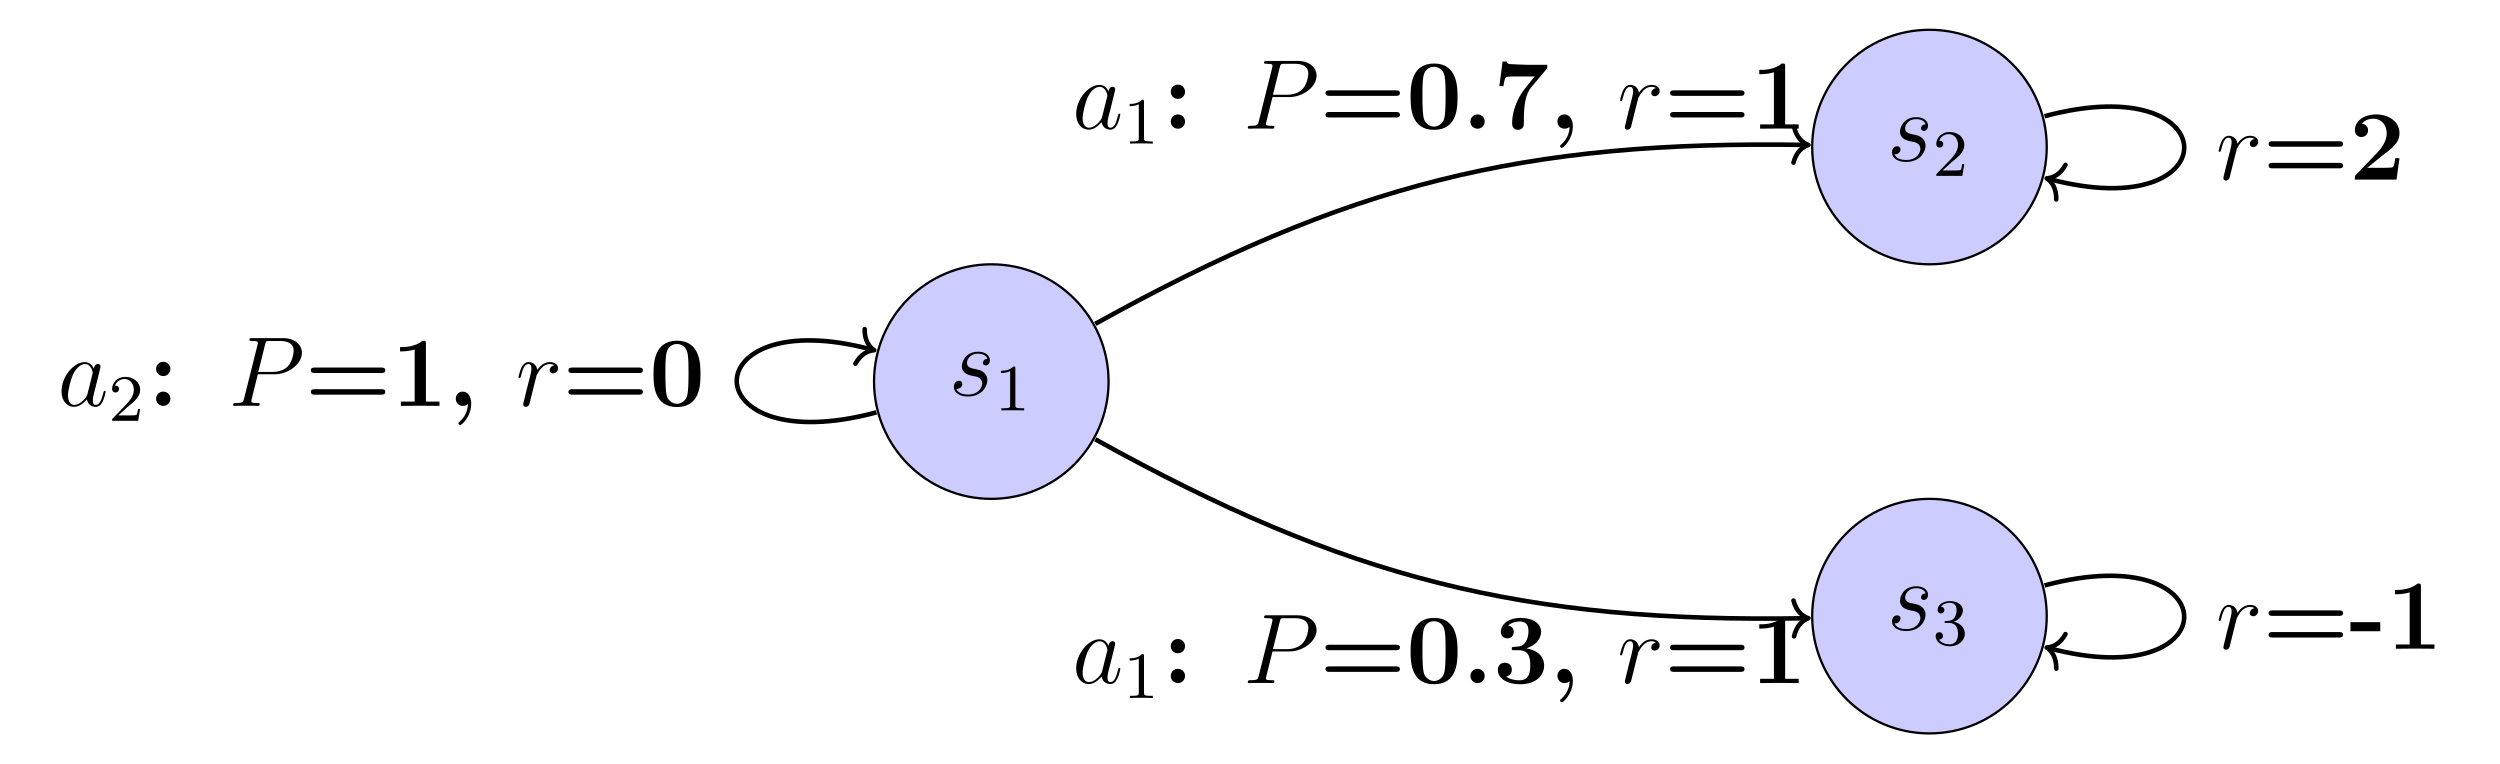
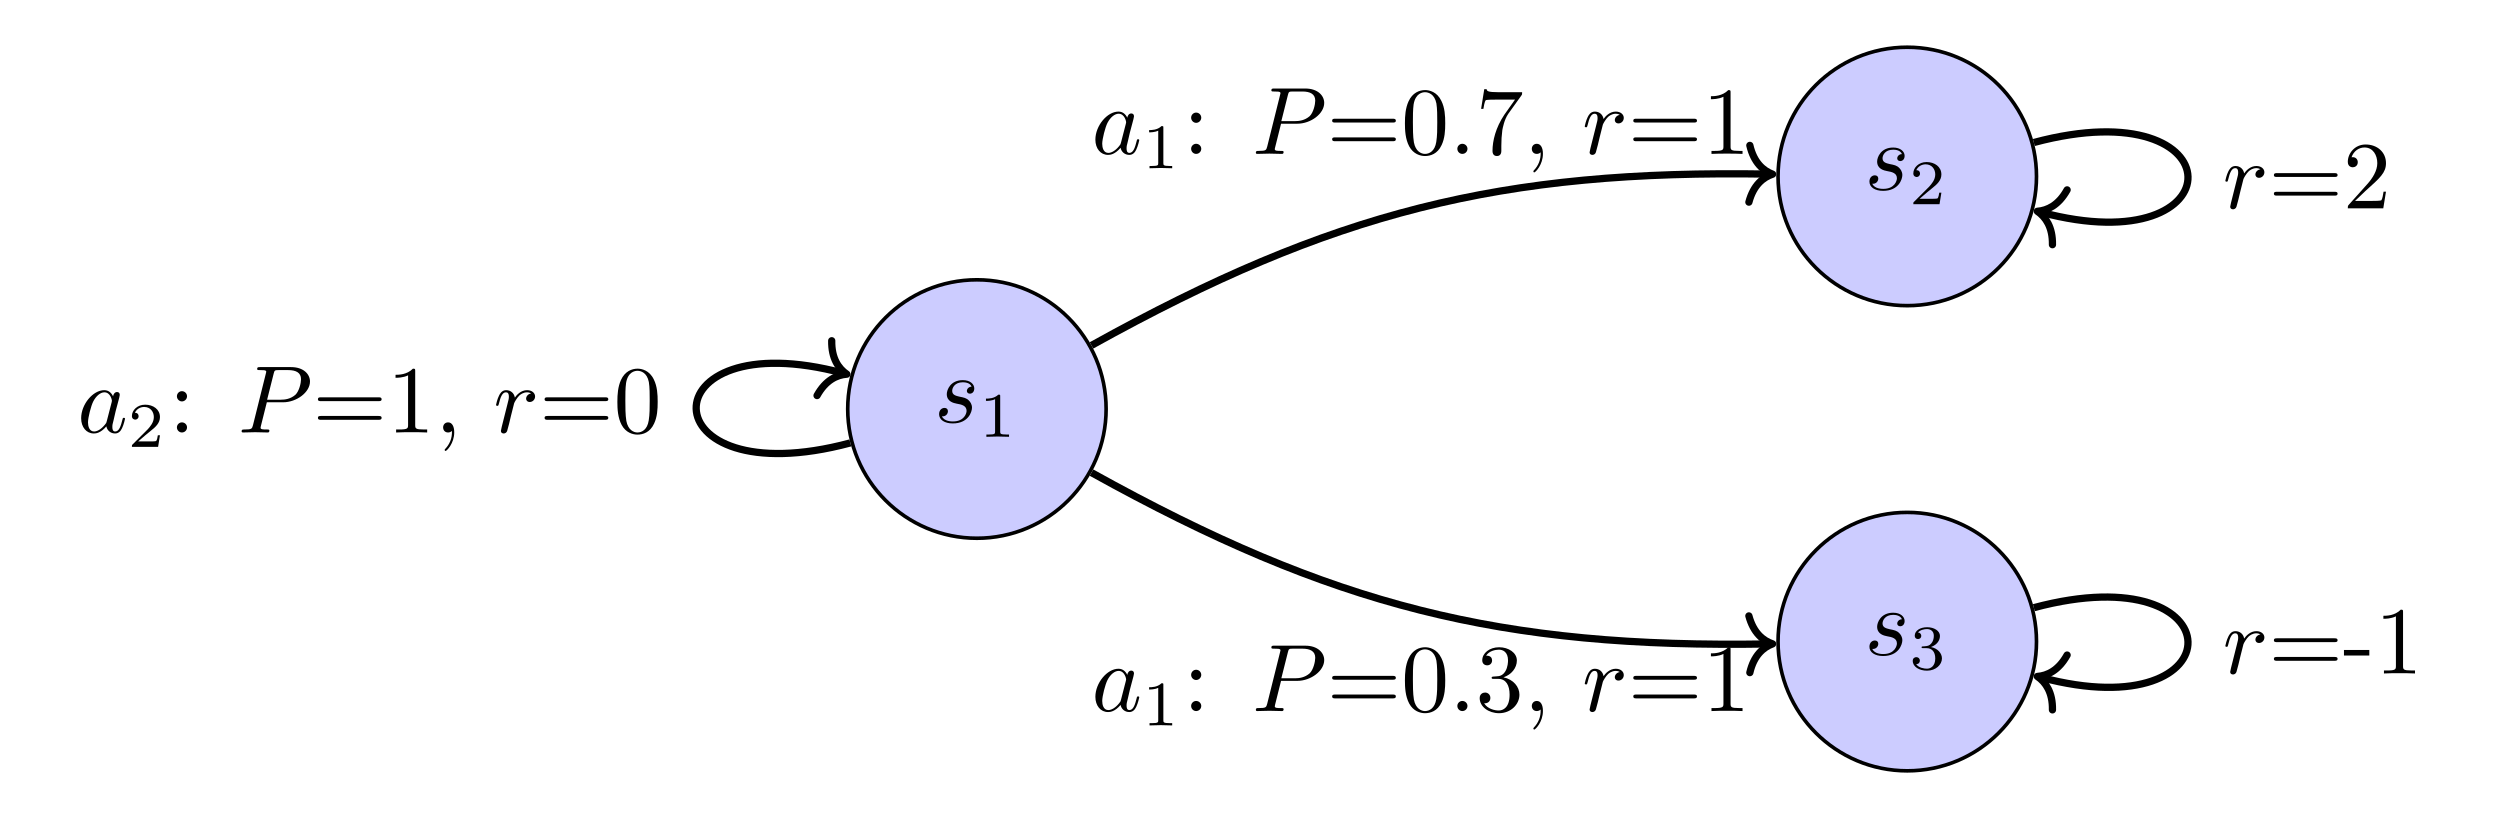
- <svg xmlns="http://www.w3.org/2000/svg" xmlns:xlink="http://www.w3.org/1999/xlink" width="435.09pt" height="132.82pt" viewBox="0 0 435.09 132.82" version="1.1" id="svg66">
+ <svg xmlns="http://www.w3.org/2000/svg" xmlns:xlink="http://www.w3.org/1999/xlink" width="274.22pt" height="89.73pt" viewBox="0 0 274.22 89.73" version="1.1" id="svg66">
  <defs id="defs18">
    <g id="g17">
      <g id="glyph-0-0">
-         <path d="M 3.938 -3.453 C 4.234 -3.406 4.703 -3.297 4.797 -3.281 C 5.031 -3.219 5.812 -2.938 5.812 -2.109 C 5.812 -1.578 5.328 -0.172 3.312 -0.172 C 2.953 -0.172 1.656 -0.219 1.312 -1.172 C 2 -1.094 2.344 -1.625 2.344 -2 C 2.344 -2.375 2.109 -2.562 1.766 -2.562 C 1.375 -2.562 0.875 -2.266 0.875 -1.484 C 0.875 -0.469 1.922 0.172 3.297 0.172 C 5.922 0.172 6.703 -1.766 6.703 -2.656 C 6.703 -2.922 6.703 -3.406 6.156 -3.953 C 5.719 -4.375 5.312 -4.453 4.375 -4.656 C 3.906 -4.75 3.156 -4.906 3.156 -5.688 C 3.156 -6.031 3.469 -7.281 5.109 -7.281 C 5.844 -7.281 6.547 -7 6.719 -6.375 C 5.969 -6.375 5.922 -5.719 5.922 -5.703 C 5.922 -5.344 6.25 -5.234 6.406 -5.234 C 6.656 -5.234 7.141 -5.422 7.141 -6.156 C 7.141 -6.875 6.484 -7.625 5.125 -7.625 C 2.875 -7.625 2.266 -5.844 2.266 -5.125 C 2.266 -3.812 3.547 -3.547 3.938 -3.453 Z M 3.938 -3.453 " id="path1" />
+         <path d="M 4.109 -3.922 C 3.812 -3.922 3.594 -3.688 3.594 -3.453 C 3.594 -3.312 3.703 -3.156 3.922 -3.156 C 4.156 -3.156 4.406 -3.328 4.406 -3.734 C 4.406 -4.203 3.953 -4.641 3.156 -4.641 C 1.781 -4.641 1.391 -3.562 1.391 -3.109 C 1.391 -2.281 2.156 -2.125 2.469 -2.062 C 3.016 -1.969 3.562 -1.844 3.562 -1.266 C 3.562 -1 3.312 -0.109 2.062 -0.109 C 1.906 -0.109 1.109 -0.109 0.859 -0.672 C 1.266 -0.625 1.516 -0.938 1.516 -1.234 C 1.516 -1.469 1.359 -1.594 1.141 -1.594 C 0.859 -1.594 0.547 -1.375 0.547 -0.906 C 0.547 -0.297 1.141 0.109 2.047 0.109 C 3.75 0.109 4.156 -1.156 4.156 -1.625 C 4.156 -2 3.953 -2.266 3.828 -2.391 C 3.547 -2.688 3.25 -2.734 2.781 -2.828 C 2.406 -2.922 1.984 -3 1.984 -3.469 C 1.984 -3.766 2.234 -4.406 3.156 -4.406 C 3.422 -4.406 3.953 -4.344 4.109 -3.922 Z M 4.109 -3.922 " id="path1" />
      </g>
      <g id="glyph-0-1">
-         <path d="M 5.203 -2.062 C 5.109 -1.766 5.109 -1.734 4.875 -1.406 C 4.5 -0.922 3.734 -0.172 2.922 -0.172 C 2.219 -0.172 1.812 -0.812 1.812 -1.828 C 1.812 -2.781 2.344 -4.719 2.672 -5.438 C 3.266 -6.656 4.078 -7.281 4.75 -7.281 C 5.891 -7.281 6.125 -5.859 6.125 -5.719 C 6.125 -5.703 6.062 -5.484 6.047 -5.438 Z M 6.312 -6.484 C 6.125 -6.938 5.656 -7.625 4.75 -7.625 C 2.797 -7.625 0.688 -5.094 0.688 -2.547 C 0.688 -0.828 1.688 0.172 2.875 0.172 C 3.812 0.172 4.625 -0.562 5.109 -1.141 C 5.281 -0.125 6.094 0.172 6.625 0.172 C 7.141 0.172 7.547 -0.141 7.859 -0.766 C 8.141 -1.344 8.375 -2.406 8.375 -2.469 C 8.375 -2.562 8.312 -2.625 8.203 -2.625 C 8.047 -2.625 8.031 -2.547 7.969 -2.281 C 7.703 -1.266 7.375 -0.172 6.672 -0.172 C 6.172 -0.172 6.141 -0.625 6.141 -0.969 C 6.141 -1.359 6.188 -1.562 6.344 -2.234 C 6.469 -2.656 6.547 -3.047 6.688 -3.547 C 7.328 -6.141 7.484 -6.75 7.484 -6.859 C 7.484 -7.109 7.297 -7.297 7.031 -7.297 C 6.484 -7.297 6.344 -6.688 6.312 -6.484 Z M 6.312 -6.484 " id="path2" />
+         <path d="M 3.922 -3.969 C 3.734 -4.359 3.422 -4.641 2.953 -4.641 C 1.719 -4.641 0.422 -3.094 0.422 -1.562 C 0.422 -0.578 1 0.109 1.812 0.109 C 2.031 0.109 2.547 0.078 3.188 -0.672 C 3.266 -0.234 3.641 0.109 4.141 0.109 C 4.5 0.109 4.75 -0.125 4.906 -0.469 C 5.094 -0.844 5.234 -1.484 5.234 -1.5 C 5.234 -1.609 5.141 -1.609 5.109 -1.609 C 5 -1.609 4.984 -1.562 4.953 -1.422 C 4.781 -0.734 4.594 -0.109 4.156 -0.109 C 3.875 -0.109 3.844 -0.391 3.844 -0.594 C 3.844 -0.828 3.859 -0.906 3.984 -1.375 C 4.094 -1.812 4.109 -1.922 4.203 -2.328 L 4.594 -3.797 C 4.656 -4.078 4.656 -4.109 4.656 -4.141 C 4.656 -4.328 4.531 -4.438 4.359 -4.438 C 4.109 -4.438 3.953 -4.203 3.922 -3.969 Z M 3.234 -1.25 C 3.188 -1.062 3.188 -1.047 3.031 -0.859 C 2.562 -0.281 2.125 -0.109 1.844 -0.109 C 1.312 -0.109 1.172 -0.688 1.172 -1.109 C 1.172 -1.625 1.5 -2.922 1.75 -3.406 C 2.062 -4.016 2.547 -4.406 2.969 -4.406 C 3.641 -4.406 3.797 -3.547 3.797 -3.484 C 3.797 -3.422 3.766 -3.359 3.766 -3.312 Z M 3.234 -1.25 " id="path2" />
      </g>
      <g id="glyph-0-2">
-         <path d="M 5.109 -5.5 L 8.016 -5.5 C 10.406 -5.5 12.781 -7.266 12.781 -9.234 C 12.781 -10.578 11.641 -11.797 9.469 -11.797 L 4.125 -11.797 C 3.797 -11.797 3.641 -11.797 3.641 -11.469 C 3.641 -11.297 3.797 -11.297 4.062 -11.297 C 5.109 -11.297 5.109 -11.156 5.109 -10.969 C 5.109 -10.938 5.109 -10.828 5.047 -10.578 L 2.719 -1.281 C 2.562 -0.672 2.516 -0.5 1.312 -0.5 C 0.984 -0.5 0.812 -0.5 0.812 -0.188 C 0.812 0 0.969 0 1.078 0 C 1.406 0 1.75 -0.031 2.078 -0.031 L 4.094 -0.031 C 4.422 -0.031 4.781 0 5.109 0 C 5.25 0 5.438 0 5.438 -0.328 C 5.438 -0.5 5.281 -0.5 5.031 -0.5 C 3.984 -0.5 3.969 -0.625 3.969 -0.797 C 3.969 -0.875 3.984 -1 4.016 -1.094 Z M 6.359 -10.625 C 6.516 -11.266 6.578 -11.297 7.266 -11.297 L 8.969 -11.297 C 10.266 -11.297 11.344 -10.891 11.344 -9.594 C 11.344 -9.141 11.109 -7.672 10.312 -6.875 C 10.016 -6.562 9.188 -5.906 7.625 -5.906 L 5.188 -5.906 Z M 6.359 -10.625 " id="path3" />
+         <path d="M 3.188 -3.312 L 4.969 -3.312 C 6.453 -3.312 7.922 -4.406 7.922 -5.594 C 7.922 -6.391 7.219 -7.172 5.844 -7.172 L 2.453 -7.172 C 2.25 -7.172 2.125 -7.172 2.125 -6.969 C 2.125 -6.844 2.219 -6.844 2.438 -6.844 C 2.578 -6.844 2.766 -6.828 2.891 -6.828 C 3.062 -6.797 3.125 -6.766 3.125 -6.656 C 3.125 -6.609 3.109 -6.578 3.078 -6.453 L 1.672 -0.812 C 1.562 -0.406 1.547 -0.328 0.719 -0.328 C 0.531 -0.328 0.422 -0.328 0.422 -0.125 C 0.422 0 0.547 0 0.578 0 C 0.875 0 1.609 -0.031 1.906 -0.031 C 2.125 -0.031 2.359 -0.016 2.578 -0.016 C 2.812 -0.016 3.047 0 3.266 0 C 3.344 0 3.469 0 3.469 -0.203 C 3.469 -0.328 3.375 -0.328 3.188 -0.328 C 2.797 -0.328 2.5 -0.328 2.5 -0.516 C 2.5 -0.578 2.516 -0.625 2.531 -0.688 Z M 3.938 -6.453 C 4.031 -6.812 4.047 -6.844 4.5 -6.844 L 5.516 -6.844 C 6.391 -6.844 6.938 -6.562 6.938 -5.844 C 6.938 -5.422 6.734 -4.531 6.328 -4.141 C 5.797 -3.672 5.172 -3.594 4.703 -3.594 L 3.219 -3.594 Z M 3.938 -6.453 " id="path3" />
      </g>
      <g id="glyph-0-3">
-         <path d="M 6.719 -7.062 C 6.188 -6.969 5.906 -6.578 5.906 -6.203 C 5.906 -5.797 6.234 -5.656 6.484 -5.656 C 6.969 -5.656 7.359 -6.062 7.359 -6.578 C 7.359 -7.141 6.828 -7.625 5.969 -7.625 C 5.266 -7.625 4.469 -7.312 3.75 -6.25 C 3.625 -7.172 2.938 -7.625 2.25 -7.625 C 1.578 -7.625 1.234 -7.109 1.016 -6.719 C 0.719 -6.094 0.469 -5.062 0.469 -4.984 C 0.469 -4.906 0.531 -4.828 0.656 -4.828 C 0.797 -4.828 0.812 -4.844 0.922 -5.234 C 1.172 -6.266 1.5 -7.281 2.188 -7.281 C 2.609 -7.281 2.734 -6.984 2.734 -6.484 C 2.734 -6.094 2.562 -5.422 2.438 -4.891 L 1.953 -3.031 C 1.891 -2.703 1.688 -1.922 1.609 -1.609 C 1.484 -1.156 1.297 -0.344 1.297 -0.266 C 1.297 -0.016 1.484 0.172 1.75 0.172 C 1.938 0.172 2.266 0.047 2.375 -0.297 C 2.422 -0.438 3.062 -3.047 3.156 -3.438 C 3.25 -3.812 3.359 -4.188 3.438 -4.562 C 3.516 -4.797 3.578 -5.078 3.625 -5.312 C 3.688 -5.453 4.141 -6.312 4.578 -6.688 C 4.781 -6.875 5.234 -7.281 5.938 -7.281 C 6.219 -7.281 6.5 -7.219 6.719 -7.062 Z M 6.719 -7.062 " id="path4" />
+         <path d="M 0.922 -0.625 C 0.891 -0.469 0.828 -0.219 0.828 -0.172 C 0.828 0.016 0.969 0.109 1.141 0.109 C 1.266 0.109 1.453 0.031 1.516 -0.172 C 1.547 -0.219 1.906 -1.656 1.938 -1.844 C 2.031 -2.188 2.219 -2.922 2.281 -3.203 C 2.328 -3.344 2.609 -3.828 2.859 -4.062 C 2.953 -4.141 3.25 -4.406 3.703 -4.406 C 3.984 -4.406 4.141 -4.281 4.141 -4.281 C 3.828 -4.234 3.594 -3.984 3.594 -3.703 C 3.594 -3.531 3.719 -3.344 4 -3.344 C 4.281 -3.344 4.578 -3.578 4.578 -3.953 C 4.578 -4.328 4.234 -4.641 3.703 -4.641 C 3.031 -4.641 2.562 -4.125 2.359 -3.828 C 2.281 -4.312 1.906 -4.641 1.406 -4.641 C 0.922 -4.641 0.719 -4.234 0.625 -4.047 C 0.438 -3.688 0.297 -3.062 0.297 -3.031 C 0.297 -2.922 0.406 -2.922 0.438 -2.922 C 0.531 -2.922 0.547 -2.922 0.609 -3.156 C 0.781 -3.906 1 -4.406 1.375 -4.406 C 1.547 -4.406 1.703 -4.328 1.703 -3.922 C 1.703 -3.703 1.672 -3.594 1.531 -3.047 Z M 0.922 -0.625 " id="path4" />
      </g>
      <g id="glyph-1-0">
-         <path d="M 3.609 -7.312 C 3.609 -7.625 3.578 -7.641 3.266 -7.641 C 2.797 -7.172 2.188 -6.906 1.109 -6.906 L 1.109 -6.516 C 1.406 -6.516 2.031 -6.516 2.703 -6.828 L 2.703 -0.938 C 2.703 -0.516 2.672 -0.375 1.578 -0.375 L 1.172 -0.375 L 1.172 0 C 1.641 -0.031 2.625 -0.031 3.141 -0.031 C 3.656 -0.031 4.656 -0.031 5.141 0 L 5.141 -0.375 L 4.734 -0.375 C 3.641 -0.375 3.609 -0.516 3.609 -0.938 Z M 3.609 -7.312 " id="path5" />
+         <path d="M 2.328 -4.438 C 2.328 -4.625 2.328 -4.625 2.125 -4.625 C 1.672 -4.188 1.047 -4.188 0.766 -4.188 L 0.766 -3.938 C 0.922 -3.938 1.391 -3.938 1.766 -4.125 L 1.766 -0.578 C 1.766 -0.344 1.766 -0.25 1.078 -0.25 L 0.812 -0.25 L 0.812 0 C 0.938 0 1.797 -0.031 2.047 -0.031 C 2.266 -0.031 3.141 0 3.297 0 L 3.297 -0.25 L 3.031 -0.25 C 2.328 -0.25 2.328 -0.344 2.328 -0.578 Z M 2.328 -4.438 " id="path5" />
      </g>
      <g id="glyph-1-1">
-         <path d="M 3.234 -2.344 C 3.422 -2.516 3.906 -2.891 4.094 -3.062 C 4.797 -3.703 5.484 -4.344 5.484 -5.391 C 5.484 -6.75 4.328 -7.641 2.891 -7.641 C 1.516 -7.641 0.609 -6.594 0.609 -5.562 C 0.609 -5 1.062 -4.922 1.219 -4.922 C 1.453 -4.922 1.812 -5.094 1.812 -5.531 C 1.812 -6.125 1.234 -6.125 1.109 -6.125 C 1.438 -6.969 2.203 -7.266 2.766 -7.266 C 3.828 -7.266 4.391 -6.344 4.391 -5.391 C 4.391 -4.188 3.547 -3.312 2.188 -1.922 L 0.75 -0.438 C 0.609 -0.312 0.609 -0.281 0.609 0 L 5.141 0 L 5.484 -2.062 L 5.125 -2.062 C 5.094 -1.828 5 -1.25 4.859 -1.031 C 4.781 -0.938 3.922 -0.938 3.734 -0.938 L 1.688 -0.938 Z M 3.234 -2.344 " id="path6" />
+         <path d="M 3.516 -1.266 L 3.281 -1.266 C 3.266 -1.109 3.188 -0.703 3.094 -0.641 C 3.047 -0.594 2.516 -0.594 2.406 -0.594 L 1.125 -0.594 C 1.859 -1.234 2.109 -1.438 2.516 -1.766 C 3.031 -2.172 3.516 -2.609 3.516 -3.266 C 3.516 -4.109 2.781 -4.625 1.891 -4.625 C 1.031 -4.625 0.438 -4.016 0.438 -3.375 C 0.438 -3.031 0.734 -2.984 0.812 -2.984 C 0.969 -2.984 1.172 -3.109 1.172 -3.359 C 1.172 -3.484 1.125 -3.734 0.766 -3.734 C 0.984 -4.219 1.453 -4.375 1.781 -4.375 C 2.484 -4.375 2.844 -3.828 2.844 -3.266 C 2.844 -2.656 2.406 -2.188 2.188 -1.938 L 0.516 -0.266 C 0.438 -0.203 0.438 -0.188 0.438 0 L 3.312 0 Z M 3.516 -1.266 " id="path6" />
      </g>
      <g id="glyph-1-2">
-         <path d="M 2.906 -3.828 C 3.812 -3.828 4.391 -3.172 4.391 -1.969 C 4.391 -0.531 3.578 -0.109 2.969 -0.109 C 2.328 -0.109 1.469 -0.328 1.062 -0.938 C 1.484 -0.938 1.766 -1.203 1.766 -1.578 C 1.766 -1.953 1.5 -2.219 1.141 -2.219 C 0.828 -2.219 0.5 -2.016 0.5 -1.562 C 0.5 -0.469 1.672 0.234 2.984 0.234 C 4.516 0.234 5.578 -0.812 5.578 -1.969 C 5.578 -2.922 4.828 -3.797 3.656 -4.047 C 4.562 -4.359 5.234 -5.141 5.234 -6.062 C 5.234 -6.984 4.203 -7.641 3.016 -7.641 C 1.781 -7.641 0.844 -6.969 0.844 -6.094 C 0.844 -5.672 1.141 -5.484 1.438 -5.484 C 1.797 -5.484 2.016 -5.75 2.016 -6.078 C 2.016 -6.5 1.656 -6.656 1.406 -6.672 C 1.891 -7.297 2.766 -7.344 2.969 -7.344 C 3.266 -7.344 4.141 -7.25 4.141 -6.062 C 4.141 -5.266 3.812 -4.781 3.656 -4.594 C 3.312 -4.234 3.047 -4.219 2.344 -4.172 C 2.125 -4.156 2.031 -4.141 2.031 -4 C 2.031 -3.828 2.141 -3.828 2.328 -3.828 Z M 2.906 -3.828 " id="path7" />
+         <path d="M 1.906 -2.328 C 2.453 -2.328 2.844 -1.953 2.844 -1.203 C 2.844 -0.344 2.328 -0.078 1.938 -0.078 C 1.656 -0.078 1.031 -0.156 0.75 -0.578 C 1.078 -0.578 1.156 -0.812 1.156 -0.969 C 1.156 -1.188 0.984 -1.344 0.766 -1.344 C 0.578 -1.344 0.375 -1.219 0.375 -0.938 C 0.375 -0.281 1.094 0.141 1.938 0.141 C 2.906 0.141 3.578 -0.516 3.578 -1.203 C 3.578 -1.75 3.141 -2.297 2.375 -2.453 C 3.094 -2.719 3.359 -3.234 3.359 -3.672 C 3.359 -4.219 2.734 -4.625 1.953 -4.625 C 1.188 -4.625 0.594 -4.25 0.594 -3.688 C 0.594 -3.453 0.75 -3.328 0.953 -3.328 C 1.172 -3.328 1.312 -3.484 1.312 -3.672 C 1.312 -3.875 1.172 -4.031 0.953 -4.047 C 1.203 -4.344 1.672 -4.422 1.938 -4.422 C 2.25 -4.422 2.688 -4.266 2.688 -3.672 C 2.688 -3.375 2.594 -3.047 2.406 -2.844 C 2.188 -2.578 1.984 -2.562 1.641 -2.531 C 1.469 -2.516 1.453 -2.516 1.422 -2.516 C 1.406 -2.516 1.344 -2.5 1.344 -2.422 C 1.344 -2.328 1.406 -2.328 1.531 -2.328 Z M 1.906 -2.328 " id="path7" />
      </g>
      <g id="glyph-2-0">
-         <path d="M 3.938 -6.422 C 3.938 -7.141 3.375 -7.672 2.703 -7.672 C 2.016 -7.672 1.453 -7.141 1.453 -6.422 C 1.453 -5.719 2.016 -5.188 2.703 -5.188 C 3.375 -5.188 3.938 -5.719 3.938 -6.422 Z M 3.938 -1.25 C 3.938 -1.953 3.375 -2.484 2.703 -2.484 C 2.016 -2.484 1.453 -1.953 1.453 -1.25 C 1.453 -0.531 2.016 0 2.703 0 C 3.375 0 3.938 -0.531 3.938 -1.25 Z M 3.938 -1.25 " id="path8" />
+         <path d="M 2.016 -3.969 C 2.016 -4.281 1.766 -4.531 1.453 -4.531 C 1.156 -4.531 0.906 -4.281 0.906 -3.969 C 0.906 -3.672 1.156 -3.406 1.453 -3.406 C 1.766 -3.406 2.016 -3.672 2.016 -3.969 Z M 2.016 -0.562 C 2.016 -0.859 1.766 -1.109 1.453 -1.109 C 1.156 -1.109 0.906 -0.859 0.906 -0.562 C 0.906 -0.25 1.156 0 1.453 0 C 1.766 0 2.016 -0.25 2.016 -0.562 Z M 2.016 -0.562 " id="path8" />
      </g>
      <g id="glyph-2-1">
-         <path d="M 14.031 -6.203 C 14.031 -6.672 13.562 -6.672 13.344 -6.672 L 1.766 -6.672 C 1.531 -6.672 1.078 -6.672 1.078 -6.203 C 1.078 -5.719 1.516 -5.719 1.781 -5.719 L 13.328 -5.719 C 13.578 -5.719 14.031 -5.719 14.031 -6.203 Z M 14.031 -2.422 C 14.031 -2.906 13.578 -2.906 13.328 -2.906 L 1.781 -2.906 C 1.516 -2.906 1.078 -2.906 1.078 -2.422 C 1.078 -1.953 1.531 -1.953 1.766 -1.953 L 13.344 -1.953 C 13.562 -1.953 14.031 -1.953 14.031 -2.422 Z M 14.031 -2.422 " id="path9" />
+         <path d="M 7.578 -3.641 C 7.578 -3.859 7.375 -3.859 7.219 -3.859 L 0.938 -3.859 C 0.781 -3.859 0.594 -3.859 0.594 -3.641 C 0.594 -3.438 0.781 -3.438 0.938 -3.438 L 7.219 -3.438 C 7.375 -3.438 7.578 -3.438 7.578 -3.641 Z M 7.578 -1.609 C 7.578 -1.812 7.375 -1.812 7.219 -1.812 L 0.938 -1.812 C 0.781 -1.812 0.594 -1.812 0.594 -1.609 C 0.594 -1.391 0.781 -1.391 0.938 -1.391 L 7.219 -1.391 C 7.375 -1.391 7.578 -1.391 7.578 -1.609 Z M 7.578 -1.609 " id="path9" />
      </g>
      <g id="glyph-2-2">
-         <path d="M 8.938 -5.516 C 8.938 -7.172 8.938 -11.344 4.859 -11.344 C 0.766 -11.344 0.766 -7.188 0.766 -5.516 C 0.766 -3.859 0.766 0.203 4.844 0.203 C 8.922 0.203 8.938 -3.797 8.938 -5.516 Z M 6.859 -5.719 C 6.859 -1.641 6.594 -1.406 6.078 -0.875 C 5.734 -0.531 5.266 -0.359 4.859 -0.359 C 4.297 -0.359 3.891 -0.594 3.547 -0.953 C 3.109 -1.375 2.828 -1.656 2.828 -5.719 C 2.828 -6.938 2.828 -8.031 2.969 -8.938 C 3.219 -10.641 4.453 -10.766 4.844 -10.766 C 5.391 -10.766 6.469 -10.5 6.703 -9.062 C 6.859 -8.172 6.859 -6.781 6.859 -5.719 Z M 6.859 -5.719 " id="path10" />
+         <path d="M 4.828 -3.359 C 4.828 -4.203 4.781 -5.047 4.406 -5.812 C 3.922 -6.828 3.062 -7 2.625 -7 C 2 -7 1.234 -6.719 0.797 -5.75 C 0.469 -5.016 0.406 -4.203 0.406 -3.359 C 0.406 -2.578 0.453 -1.625 0.875 -0.828 C 1.328 0.016 2.094 0.234 2.609 0.234 C 3.188 0.234 3.984 0.016 4.438 -0.984 C 4.781 -1.719 4.828 -2.531 4.828 -3.359 Z M 3.953 -3.484 C 3.953 -2.703 3.953 -1.984 3.844 -1.312 C 3.688 -0.312 3.094 0 2.609 0 C 2.203 0 1.578 -0.266 1.391 -1.266 C 1.281 -1.906 1.281 -2.859 1.281 -3.484 C 1.281 -4.156 1.281 -4.844 1.359 -5.422 C 1.562 -6.672 2.359 -6.766 2.609 -6.766 C 2.969 -6.766 3.656 -6.578 3.859 -5.531 C 3.953 -4.953 3.953 -4.141 3.953 -3.484 Z M 3.953 -3.484 " id="path10" />
      </g>
      <g id="glyph-2-3">
-         <path d="M 3.938 -1.25 C 3.938 -1.953 3.375 -2.484 2.703 -2.484 C 2.016 -2.484 1.453 -1.953 1.453 -1.25 C 1.453 -0.531 2.016 0 2.703 0 C 3.375 0 3.938 -0.531 3.938 -1.25 Z M 3.938 -1.25 " id="path11" />
+         <path d="M 2.016 -0.562 C 2.016 -0.859 1.766 -1.109 1.453 -1.109 C 1.156 -1.109 0.906 -0.859 0.906 -0.562 C 0.906 -0.25 1.156 0 1.453 0 C 1.766 0 2.016 -0.25 2.016 -0.562 Z M 2.016 -0.562 " id="path11" />
      </g>
      <g id="glyph-2-4">
-         <path d="M 9.422 -11.125 L 5.766 -11.125 C 5.656 -11.125 3.078 -11.219 2.875 -11.25 C 2.438 -11.312 2.406 -11.516 2.375 -11.688 L 1.641 -11.688 L 1.078 -7.406 L 1.797 -7.406 C 1.812 -7.594 1.953 -8.797 2.25 -8.984 C 2.406 -9.094 3.844 -9.094 4.109 -9.094 L 7.234 -9.094 C 5.234 -6.656 5.016 -6.375 4.469 -5.359 C 3.453 -3.359 3.297 -1.797 3.297 -0.953 C 3.297 0.203 4.188 0.203 4.328 0.203 C 4.75 0.203 5 -0.016 5.109 -0.141 C 5.344 -0.422 5.344 -0.625 5.344 -1.375 C 5.344 -4.031 5.578 -5.969 6.672 -7.266 L 9.266 -10.344 C 9.422 -10.531 9.422 -10.562 9.422 -11.125 Z M 9.422 -11.125 " id="path12" />
+         <path d="M 5.094 -6.766 L 2.547 -6.766 C 1.266 -6.766 1.234 -6.906 1.203 -7.094 L 0.938 -7.094 L 0.594 -4.938 L 0.844 -4.938 C 0.875 -5.109 0.969 -5.766 1.109 -5.891 C 1.188 -5.953 2 -5.953 2.141 -5.953 L 4.312 -5.953 L 3.141 -4.297 C 2.188 -2.875 1.844 -1.422 1.844 -0.344 C 1.844 -0.234 1.844 0.234 2.328 0.234 C 2.812 0.234 2.812 -0.234 2.812 -0.344 L 2.812 -0.875 C 2.812 -1.453 2.844 -2.031 2.922 -2.609 C 2.969 -2.844 3.125 -3.75 3.578 -4.406 L 5 -6.391 C 5.094 -6.516 5.094 -6.547 5.094 -6.766 Z M 5.094 -6.766 " id="path12" />
      </g>
      <g id="glyph-2-5">
-         <path d="M 4.141 -0.422 C 4.141 -1.516 3.625 -2.484 2.672 -2.484 C 1.922 -2.484 1.453 -1.922 1.453 -1.25 C 1.453 -0.625 1.891 0 2.703 0 C 3.203 0 3.516 -0.266 3.578 -0.328 C 3.562 0.156 3.469 1.594 2.062 2.797 C 1.938 2.906 1.906 2.938 1.906 3.031 C 1.906 3.188 2.109 3.359 2.219 3.359 C 2.438 3.359 4.141 1.906 4.141 -0.422 Z M 4.141 -0.422 " id="path13" />
+         <path d="M 2.125 -0.016 C 2.125 -0.688 1.875 -1.109 1.453 -1.109 C 1.094 -1.109 0.906 -0.828 0.906 -0.562 C 0.906 -0.281 1.078 0 1.453 0 C 1.609 0 1.766 -0.062 1.875 -0.172 C 1.906 0.656 1.609 1.297 1.141 1.797 C 1.078 1.859 1.078 1.875 1.078 1.906 C 1.078 1.984 1.125 2.031 1.172 2.031 C 1.297 2.031 2.125 1.203 2.125 -0.016 Z M 2.125 -0.016 " id="path13" />
      </g>
      <g id="glyph-2-6">
-         <path d="M 8.344 0 L 8.344 -0.75 L 5.984 -0.75 L 5.984 -10.828 C 5.984 -11.344 5.938 -11.344 5.391 -11.344 C 4.109 -10.234 2.188 -10.234 1.812 -10.234 L 1.484 -10.234 L 1.484 -9.484 L 1.812 -9.484 C 2.422 -9.484 3.328 -9.594 4.031 -9.812 L 4.031 -0.75 L 1.625 -0.75 L 1.625 0 L 4.984 -0.031 Z M 8.344 0 " id="path14" />
+         <path d="M 4.406 0 L 4.406 -0.328 L 4.062 -0.328 C 3.125 -0.328 3.094 -0.438 3.094 -0.828 L 3.094 -6.719 C 3.094 -6.969 3.094 -7 2.844 -7 C 2.188 -6.328 1.266 -6.328 0.938 -6.328 L 0.938 -6 C 1.141 -6 1.766 -6 2.312 -6.266 L 2.312 -0.828 C 2.312 -0.453 2.281 -0.328 1.328 -0.328 L 1 -0.328 L 1 0 C 1.359 -0.031 2.281 -0.031 2.703 -0.031 C 3.125 -0.031 4.031 -0.031 4.406 0 Z M 4.406 0 " id="path14" />
      </g>
      <g id="glyph-2-7">
-         <path d="M 8.875 -3.094 C 8.875 -3.938 8.453 -5.578 5.766 -6.047 C 7.297 -6.516 8.344 -7.594 8.344 -8.953 C 8.344 -10.25 7.109 -11.344 4.703 -11.344 C 2.766 -11.344 1.344 -10.312 1.344 -8.922 C 1.344 -8.047 2.016 -7.781 2.469 -7.781 C 2.969 -7.781 3.578 -8.109 3.578 -8.906 C 3.578 -9.297 3.406 -9.891 2.594 -10 C 3.312 -10.719 4.5 -10.719 4.594 -10.719 C 6.141 -10.719 6.141 -9.516 6.141 -9 C 6.141 -8.484 6.062 -7.688 5.516 -6.984 C 5.062 -6.391 4.609 -6.359 3.953 -6.328 C 3.75 -6.312 3.406 -6.297 3.328 -6.25 C 3.234 -6.203 3.234 -6.078 3.234 -6.016 C 3.234 -5.719 3.328 -5.719 3.688 -5.719 L 4.516 -5.719 C 6.453 -5.719 6.453 -3.922 6.453 -3.094 C 6.453 -2.312 6.453 -0.484 4.578 -0.484 C 4.219 -0.484 3.078 -0.531 2.25 -1.125 C 2.984 -1.281 3.25 -1.812 3.25 -2.328 C 3.25 -3.047 2.75 -3.547 2.047 -3.547 C 1.312 -3.547 0.812 -3.047 0.812 -2.312 C 0.812 -0.719 2.547 0.203 4.672 0.203 C 7.516 0.203 8.875 -1.359 8.875 -3.094 Z M 8.875 -3.094 " id="path15" />
+         <path d="M 4.797 -1.797 C 4.797 -2.656 4.141 -3.469 3.047 -3.703 C 3.906 -3.984 4.516 -4.719 4.516 -5.547 C 4.516 -6.406 3.594 -7 2.578 -7 C 1.516 -7 0.719 -6.359 0.719 -5.562 C 0.719 -5.219 0.953 -5.016 1.266 -5.016 C 1.578 -5.016 1.797 -5.25 1.797 -5.547 C 1.797 -6.078 1.297 -6.078 1.141 -6.078 C 1.469 -6.594 2.156 -6.734 2.547 -6.734 C 2.969 -6.734 3.547 -6.5 3.547 -5.547 C 3.547 -5.422 3.531 -4.812 3.25 -4.359 C 2.938 -3.859 2.578 -3.828 2.328 -3.812 C 2.234 -3.797 1.984 -3.781 1.906 -3.781 C 1.828 -3.766 1.75 -3.766 1.75 -3.656 C 1.75 -3.531 1.828 -3.531 2 -3.531 L 2.469 -3.531 C 3.328 -3.531 3.719 -2.828 3.719 -1.797 C 3.719 -0.375 3 -0.062 2.531 -0.062 C 2.078 -0.062 1.297 -0.234 0.922 -0.859 C 1.297 -0.812 1.609 -1.047 1.609 -1.438 C 1.609 -1.812 1.328 -2.031 1.031 -2.031 C 0.781 -2.031 0.438 -1.875 0.438 -1.422 C 0.438 -0.469 1.422 0.234 2.562 0.234 C 3.844 0.234 4.797 -0.719 4.797 -1.797 Z M 4.797 -1.797 " id="path15" />
      </g>
      <g id="glyph-2-8">
-         <path d="M 8.734 -3.719 L 8 -3.719 C 7.953 -3.359 7.828 -2.328 7.562 -2.156 C 7.438 -2.047 6.078 -2.047 5.828 -2.047 L 3.141 -2.047 L 5.641 -4.094 C 7.547 -5.531 8.734 -6.406 8.734 -8.078 C 8.734 -10.109 6.875 -11.344 4.594 -11.344 C 2.641 -11.344 0.969 -10.234 0.969 -8.594 C 0.969 -7.672 1.703 -7.406 2.109 -7.406 C 2.641 -7.406 3.266 -7.781 3.266 -8.578 C 3.266 -9.297 2.734 -9.656 2.188 -9.734 C 2.891 -10.531 3.797 -10.594 4.172 -10.594 C 5.75 -10.594 6.516 -9.297 6.516 -8.047 C 6.516 -6.703 5.594 -5.453 4.891 -4.719 L 1.141 -0.797 C 0.969 -0.641 0.969 -0.609 0.969 -0.297 L 0.969 0 L 8.219 0 Z M 8.734 -3.719 " id="path16" />
+         <path d="M 4.719 -1.828 L 4.453 -1.828 C 4.406 -1.516 4.328 -1.047 4.219 -0.891 C 4.141 -0.812 3.453 -0.812 3.219 -0.812 L 1.328 -0.812 L 2.453 -1.891 C 4.078 -3.344 4.719 -3.906 4.719 -4.953 C 4.719 -6.156 3.766 -7 2.484 -7 C 1.297 -7 0.531 -6.031 0.531 -5.094 C 0.531 -4.5 1.047 -4.5 1.078 -4.5 C 1.266 -4.5 1.625 -4.625 1.625 -5.062 C 1.625 -5.328 1.438 -5.609 1.078 -5.609 C 0.984 -5.609 0.969 -5.609 0.938 -5.594 C 1.172 -6.281 1.75 -6.672 2.359 -6.672 C 3.312 -6.672 3.766 -5.812 3.766 -4.953 C 3.766 -4.109 3.234 -3.281 2.656 -2.641 L 0.641 -0.391 C 0.531 -0.266 0.531 -0.25 0.531 0 L 4.422 0 Z M 4.719 -1.828 " id="path16" />
      </g>
      <g id="glyph-2-9">
-         <path d="M 5.391 -3.047 L 5.391 -4.625 L 0.203 -4.625 L 0.203 -3.047 Z M 5.391 -3.047 " id="path17" />
+         <path d="M 2.891 -1.969 L 2.891 -2.578 L 0.109 -2.578 L 0.109 -1.969 Z M 2.891 -1.969 " id="path17" />
      </g>
    </g>
    <clipPath id="clip-0">
-       <path clip-rule="nonzero" d="M 309 81 L 362 81 L 362 132.82 L 309 132.82 Z M 309 81 " id="path18" />
+       <path clip-rule="nonzero" d="M 189 50 L 230 50 L 230 89.73 L 189 89.73 Z M 189 50 " id="path18" />
    </clipPath>
  </defs>
-   <path fill-rule="nonzero" fill="rgb(79.999%, 79.999%, 100%)" fill-opacity="1" stroke-width="0.399" stroke-linecap="butt" stroke-linejoin="miter" stroke="rgb(0%, 0%, 0%)" stroke-opacity="1" stroke-miterlimit="10" d="M 20.408 0.001 C 20.408 11.27 11.271 20.411 0.001 20.411 C -11.272 20.411 -20.409 11.27 -20.409 0.001 C -20.409 -11.273 -11.272 -20.409 0.001 -20.409 C 11.271 -20.409 20.408 -11.273 20.408 0.001 Z M 20.408 0.001 " transform="matrix(1, 0, 0, -1, 172.522, 66.411)" id="path19" />
+   <path fill-rule="nonzero" fill="rgb(79.999%, 79.999%, 100%)" fill-opacity="1" stroke-width="0.399" stroke-linecap="butt" stroke-linejoin="miter" stroke="rgb(0%, 0%, 0%)" stroke-opacity="1" stroke-miterlimit="10" d="M 14.172 0.001 C 14.172 7.829 7.828 14.173 0 14.173 C -7.828 14.173 -14.172 7.829 -14.172 0.001 C -14.172 -7.827 -7.828 -14.175 0 -14.175 C 7.828 -14.175 14.172 -7.827 14.172 0.001 Z M 14.172 0.001 " transform="matrix(1, 0, 0, -1, 107.156, 44.864)" id="path19" />
  <g fill="rgb(0%, 0%, 0%)" fill-opacity="1" id="g19">
-     <use xlink:href="#glyph-0-0" x="165.13" y="68.835" id="use19" />
+     <use xlink:href="#glyph-0-0" x="102.46" y="46.337" id="use19" />
  </g>
  <g fill="rgb(0%, 0%, 0%)" fill-opacity="1" id="g20">
-     <use xlink:href="#glyph-1-0" x="173.1" y="71.427" id="use20" />
+     <use xlink:href="#glyph-1-0" x="107.382" y="47.912" id="use20" />
  </g>
-   <path fill-rule="nonzero" fill="rgb(79.999%, 79.999%, 100%)" fill-opacity="1" stroke-width="0.399" stroke-linecap="butt" stroke-linejoin="miter" stroke="rgb(0%, 0%, 0%)" stroke-opacity="1" stroke-miterlimit="10" d="M 183.685 40.817 C 183.685 52.091 174.548 61.227 163.275 61.227 C 152.005 61.227 142.865 52.091 142.865 40.817 C 142.865 29.548 152.005 20.411 163.275 20.411 C 174.548 20.411 183.685 29.548 183.685 40.817 Z M 183.685 40.817 " transform="matrix(1, 0, 0, -1, 172.522, 66.411)" id="path20" />
+   <path fill-rule="nonzero" fill="rgb(79.999%, 79.999%, 100%)" fill-opacity="1" stroke-width="0.399" stroke-linecap="butt" stroke-linejoin="miter" stroke="rgb(0%, 0%, 0%)" stroke-opacity="1" stroke-miterlimit="10" d="M 116.223 25.512 C 116.223 33.341 109.875 39.684 102.047 39.684 C 94.219 39.684 87.875 33.341 87.875 25.512 C 87.875 17.684 94.219 11.337 102.047 11.337 C 109.875 11.337 116.223 17.684 116.223 25.512 Z M 116.223 25.512 " transform="matrix(1, 0, 0, -1, 107.156, 44.864)" id="path20" />
  <g fill="rgb(0%, 0%, 0%)" fill-opacity="1" id="g21">
-     <use xlink:href="#glyph-0-0" x="328.406" y="28.016" id="use21" />
+     <use xlink:href="#glyph-0-0" x="204.508" y="20.825" id="use21" />
  </g>
  <g fill="rgb(0%, 0%, 0%)" fill-opacity="1" id="g22">
-     <use xlink:href="#glyph-1-1" x="336.376" y="30.608" id="use22" />
+     <use xlink:href="#glyph-1-1" x="209.43" y="22.4" id="use22" />
  </g>
-   <path fill-rule="nonzero" fill="rgb(79.999%, 79.999%, 100%)" fill-opacity="1" d="M 356.207 107.23 C 356.207 95.957 347.07 86.82 335.797 86.82 C 324.527 86.82 315.387 95.957 315.387 107.23 C 315.387 118.504 324.527 127.641 335.797 127.641 C 347.07 127.641 356.207 118.504 356.207 107.23 Z M 356.207 107.23 " id="path22" />
+   <path fill-rule="nonzero" fill="rgb(79.999%, 79.999%, 100%)" fill-opacity="1" d="M 223.379 70.375 C 223.379 62.547 217.031 56.203 209.203 56.203 C 201.375 56.203 195.031 62.547 195.031 70.375 C 195.031 78.203 201.375 84.551 209.203 84.551 C 217.031 84.551 223.379 78.203 223.379 70.375 Z M 223.379 70.375 " id="path22" />
  <g clip-path="url(#clip-0)" id="g23">
-     <path fill="none" stroke-width="0.399" stroke-linecap="butt" stroke-linejoin="miter" stroke="rgb(0%, 0%, 0%)" stroke-opacity="1" stroke-miterlimit="10" d="M 183.685 -40.819 C 183.685 -29.546 174.548 -20.409 163.275 -20.409 C 152.005 -20.409 142.865 -29.546 142.865 -40.819 C 142.865 -52.093 152.005 -61.23 163.275 -61.23 C 174.548 -61.23 183.685 -52.093 183.685 -40.819 Z M 183.685 -40.819 " transform="matrix(1, 0, 0, -1, 172.522, 66.411)" id="path23" />
+     <path fill="none" stroke-width="0.399" stroke-linecap="butt" stroke-linejoin="miter" stroke="rgb(0%, 0%, 0%)" stroke-opacity="1" stroke-miterlimit="10" d="M 116.223 -25.511 C 116.223 -17.683 109.875 -11.339 102.047 -11.339 C 94.219 -11.339 87.875 -17.683 87.875 -25.511 C 87.875 -33.339 94.219 -39.687 102.047 -39.687 C 109.875 -39.687 116.223 -33.339 116.223 -25.511 Z M 116.223 -25.511 " transform="matrix(1, 0, 0, -1, 107.156, 44.864)" id="path23" />
  </g>
  <g fill="rgb(0%, 0%, 0%)" fill-opacity="1" id="g24">
-     <use xlink:href="#glyph-0-0" x="328.406" y="109.654" id="use23" />
+     <use xlink:href="#glyph-0-0" x="204.508" y="71.849" id="use23" />
  </g>
  <g fill="rgb(0%, 0%, 0%)" fill-opacity="1" id="g25">
-     <use xlink:href="#glyph-1-2" x="336.376" y="112.246" id="use24" />
+     <use xlink:href="#glyph-1-2" x="209.43" y="73.424" id="use24" />
  </g>
-   <path fill="none" stroke-width="0.797" stroke-linecap="butt" stroke-linejoin="miter" stroke="rgb(0%, 0%, 0%)" stroke-opacity="1" stroke-miterlimit="10" d="M 18.099 10.048 C 61.916 34.368 92.498 42.02 141.81 41.188 " transform="matrix(1, 0, 0, -1, 172.522, 66.411)" id="path25" />
-   <path fill="none" stroke-width="0.797" stroke-linecap="round" stroke-linejoin="round" stroke="rgb(0%, 0%, 0%)" stroke-opacity="1" stroke-miterlimit="10" d="M -2.552 3.109 C -2.083 1.246 -1.045 0.365 0.001 -0.001 C -1.044 -0.362 -2.084 -1.243 -2.549 -3.11 " transform="matrix(0.99985, 0.01685, 0.01685, -0.99985, 314.7299, 25.22988)" id="path26" />
+   <path fill="none" stroke-width="0.797" stroke-linecap="butt" stroke-linejoin="miter" stroke="rgb(0%, 0%, 0%)" stroke-opacity="1" stroke-miterlimit="10" d="M 12.567 6.977 C 39 21.649 57.449 26.262 86.879 25.766 " transform="matrix(1, 0, 0, -1, 107.156, 44.864)" id="path25" />
+   <path fill="none" stroke-width="0.797" stroke-linecap="round" stroke-linejoin="round" stroke="rgb(0%, 0%, 0%)" stroke-opacity="1" stroke-miterlimit="10" d="M -2.55 3.112 C -2.085 1.245 -1.046 0.364 -0.001 -0.002 C -1.046 -0.363 -2.086 -1.244 -2.55 -3.112 " transform="matrix(0.99985, 0.01685, 0.01685, -0.99985, 194.4346, 19.10378)" id="path26" />
  <g fill="rgb(0%, 0%, 0%)" fill-opacity="1" id="g26">
-     <use xlink:href="#glyph-0-1" x="186.606" y="22.398" id="use26" />
+     <use xlink:href="#glyph-0-1" x="119.728" y="16.881" id="use26" />
  </g>
  <g fill="rgb(0%, 0%, 0%)" fill-opacity="1" id="g27">
-     <use xlink:href="#glyph-1-0" x="195.488" y="24.99" id="use27" />
+     <use xlink:href="#glyph-1-0" x="125.278" y="18.456" id="use27" />
  </g>
  <g fill="rgb(0%, 0%, 0%)" fill-opacity="1" id="g28">
-     <use xlink:href="#glyph-2-0" x="202.302" y="22.398" id="use28" />
+     <use xlink:href="#glyph-2-0" x="129.747" y="16.881" id="use28" />
  </g>
  <g fill="rgb(0%, 0%, 0%)" fill-opacity="1" id="g29">
-     <use xlink:href="#glyph-0-2" x="216.35" y="22.398" id="use29" />
+     <use xlink:href="#glyph-0-2" x="137.328" y="16.881" id="use29" />
  </g>
  <g fill="rgb(0%, 0%, 0%)" fill-opacity="1" id="g34">
-     <use xlink:href="#glyph-2-1" x="229.607" y="22.398" id="use30" />
-     <use xlink:href="#glyph-2-2" x="244.727" y="22.398" id="use31" />
-     <use xlink:href="#glyph-2-3" x="254.455" y="22.398" id="use32" />
-     <use xlink:href="#glyph-2-4" x="259.864" y="22.398" id="use33" />
-     <use xlink:href="#glyph-2-5" x="269.592" y="22.398" id="use34" />
+     <use xlink:href="#glyph-2-1" x="145.528" y="16.881" id="use30" />
+     <use xlink:href="#glyph-2-2" x="153.697" y="16.881" id="use31" />
+     <use xlink:href="#glyph-2-3" x="158.947" y="16.881" id="use32" />
+     <use xlink:href="#glyph-2-4" x="161.866" y="16.881" id="use33" />
+     <use xlink:href="#glyph-2-5" x="167.116" y="16.881" id="use34" />
  </g>
  <g fill="rgb(0%, 0%, 0%)" fill-opacity="1" id="g35">
-     <use xlink:href="#glyph-0-3" x="281.481" y="22.398" id="use35" />
+     <use xlink:href="#glyph-0-3" x="173.531" y="16.881" id="use35" />
  </g>
  <g fill="rgb(0%, 0%, 0%)" fill-opacity="1" id="g37">
-     <use xlink:href="#glyph-2-1" x="289.575" y="22.398" id="use36" />
-     <use xlink:href="#glyph-2-6" x="304.695" y="22.398" id="use37" />
+     <use xlink:href="#glyph-2-1" x="178.56" y="16.881" id="use36" />
+     <use xlink:href="#glyph-2-6" x="186.729" y="16.881" id="use37" />
  </g>
-   <path fill="none" stroke-width="0.797" stroke-linecap="butt" stroke-linejoin="miter" stroke="rgb(0%, 0%, 0%)" stroke-opacity="1" stroke-miterlimit="10" d="M 18.099 -10.046 C 61.916 -34.37 92.498 -42.019 141.81 -41.187 " transform="matrix(1, 0, 0, -1, 172.522, 66.411)" id="path37" />
-   <path fill="none" stroke-width="0.797" stroke-linecap="round" stroke-linejoin="round" stroke="rgb(0%, 0%, 0%)" stroke-opacity="1" stroke-miterlimit="10" d="M -2.549 3.112 C -2.084 1.245 -1.044 0.364 0.001 -0.002 C -1.045 -0.363 -2.083 -1.244 -2.552 -3.111 " transform="matrix(0.99985, -0.01685, -0.01685, -0.99985, 314.7299, 107.5922)" id="path38" />
+   <path fill="none" stroke-width="0.797" stroke-linecap="butt" stroke-linejoin="miter" stroke="rgb(0%, 0%, 0%)" stroke-opacity="1" stroke-miterlimit="10" d="M 12.567 -6.976 C 39 -21.648 57.449 -26.261 86.879 -25.769 " transform="matrix(1, 0, 0, -1, 107.156, 44.864)" id="path37" />
+   <path fill="none" stroke-width="0.797" stroke-linecap="round" stroke-linejoin="round" stroke="rgb(0%, 0%, 0%)" stroke-opacity="1" stroke-miterlimit="10" d="M -2.551 3.109 C -2.086 1.245 -1.046 0.365 -0.001 -0.001 C -1.046 -0.362 -2.085 -1.243 -2.55 -3.111 " transform="matrix(0.99985, -0.01685, -0.01685, -0.99985, 194.4346, 70.62422)" id="path38" />
  <g fill="rgb(0%, 0%, 0%)" fill-opacity="1" id="g38">
-     <use xlink:href="#glyph-0-1" x="186.606" y="118.881" id="use38" />
+     <use xlink:href="#glyph-0-1" x="119.728" y="77.995" id="use38" />
  </g>
  <g fill="rgb(0%, 0%, 0%)" fill-opacity="1" id="g39">
-     <use xlink:href="#glyph-1-0" x="195.488" y="121.473" id="use39" />
+     <use xlink:href="#glyph-1-0" x="125.278" y="79.57" id="use39" />
  </g>
  <g fill="rgb(0%, 0%, 0%)" fill-opacity="1" id="g40">
-     <use xlink:href="#glyph-2-0" x="202.302" y="118.881" id="use40" />
+     <use xlink:href="#glyph-2-0" x="129.747" y="77.995" id="use40" />
  </g>
  <g fill="rgb(0%, 0%, 0%)" fill-opacity="1" id="g41">
-     <use xlink:href="#glyph-0-2" x="216.35" y="118.881" id="use41" />
+     <use xlink:href="#glyph-0-2" x="137.328" y="77.995" id="use41" />
  </g>
  <g fill="rgb(0%, 0%, 0%)" fill-opacity="1" id="g46">
-     <use xlink:href="#glyph-2-1" x="229.607" y="118.881" id="use42" />
-     <use xlink:href="#glyph-2-2" x="244.727" y="118.881" id="use43" />
-     <use xlink:href="#glyph-2-3" x="254.455" y="118.881" id="use44" />
-     <use xlink:href="#glyph-2-7" x="259.864" y="118.881" id="use45" />
-     <use xlink:href="#glyph-2-5" x="269.592" y="118.881" id="use46" />
+     <use xlink:href="#glyph-2-1" x="145.528" y="77.995" id="use42" />
+     <use xlink:href="#glyph-2-2" x="153.697" y="77.995" id="use43" />
+     <use xlink:href="#glyph-2-3" x="158.947" y="77.995" id="use44" />
+     <use xlink:href="#glyph-2-7" x="161.866" y="77.995" id="use45" />
+     <use xlink:href="#glyph-2-5" x="167.116" y="77.995" id="use46" />
  </g>
  <g fill="rgb(0%, 0%, 0%)" fill-opacity="1" id="g47">
-     <use xlink:href="#glyph-0-3" x="281.481" y="118.881" id="use47" />
+     <use xlink:href="#glyph-0-3" x="173.531" y="77.995" id="use47" />
  </g>
  <g fill="rgb(0%, 0%, 0%)" fill-opacity="1" id="g49">
-     <use xlink:href="#glyph-2-1" x="289.575" y="118.881" id="use48" />
-     <use xlink:href="#glyph-2-6" x="304.695" y="118.881" id="use49" />
+     <use xlink:href="#glyph-2-1" x="178.56" y="77.995" id="use48" />
+     <use xlink:href="#glyph-2-6" x="186.729" y="77.995" id="use49" />
  </g>
-   <path fill="none" stroke-width="0.797" stroke-linecap="butt" stroke-linejoin="miter" stroke="rgb(0%, 0%, 0%)" stroke-opacity="1" stroke-miterlimit="10" d="M -19.995 -5.359 C -52.28 -14.007 -52.28 14.009 -20.764 5.563 " transform="matrix(1, 0, 0, -1, 172.522, 66.411)" id="path49" />
-   <path fill="none" stroke-width="0.797" stroke-linecap="round" stroke-linejoin="round" stroke="rgb(0%, 0%, 0%)" stroke-opacity="1" stroke-miterlimit="10" d="M -2.551 3.112 C -2.082 1.244 -1.046 0.365 0.001 0.002 C -1.045 -0.363 -2.083 -1.244 -2.549 -3.112 " transform="matrix(0.96591, 0.25882, 0.25882, -0.96591, 152.1426, 60.951)" id="path50" />
+   <path fill="none" stroke-width="0.797" stroke-linecap="butt" stroke-linejoin="miter" stroke="rgb(0%, 0%, 0%)" stroke-opacity="1" stroke-miterlimit="10" d="M -13.883 -3.718 C -36.301 -9.726 -36.301 9.727 -14.652 3.926 " transform="matrix(1, 0, 0, -1, 107.156, 44.864)" id="path49" />
+   <path fill="none" stroke-width="0.797" stroke-linecap="round" stroke-linejoin="round" stroke="rgb(0%, 0%, 0%)" stroke-opacity="1" stroke-miterlimit="10" d="M -2.55 3.112 C -2.086 1.243 -1.045 0.361 -0.001 -0.002 C -1.045 -0.362 -2.083 -1.243 -2.549 -3.111 " transform="matrix(0.96591, 0.25882, 0.25882, -0.96591, 92.88824, 41.04141)" id="path50" />
  <g fill="rgb(0%, 0%, 0%)" fill-opacity="1" id="g50">
-     <use xlink:href="#glyph-0-1" x="10.019" y="70.639" id="use50" />
+     <use xlink:href="#glyph-0-1" x="8.48" y="47.438" id="use50" />
  </g>
  <g fill="rgb(0%, 0%, 0%)" fill-opacity="1" id="g51">
-     <use xlink:href="#glyph-1-1" x="18.901" y="73.231" id="use51" />
+     <use xlink:href="#glyph-1-1" x="14.03" y="49.013" id="use51" />
  </g>
  <g fill="rgb(0%, 0%, 0%)" fill-opacity="1" id="g52">
-     <use xlink:href="#glyph-2-0" x="25.715" y="70.639" id="use52" />
+     <use xlink:href="#glyph-2-0" x="18.499" y="47.438" id="use52" />
  </g>
  <g fill="rgb(0%, 0%, 0%)" fill-opacity="1" id="g53">
-     <use xlink:href="#glyph-0-2" x="39.763" y="70.639" id="use53" />
+     <use xlink:href="#glyph-0-2" x="26.08" y="47.438" id="use53" />
  </g>
  <g fill="rgb(0%, 0%, 0%)" fill-opacity="1" id="g56">
-     <use xlink:href="#glyph-2-1" x="53.02" y="70.639" id="use54" />
-     <use xlink:href="#glyph-2-6" x="68.14" y="70.639" id="use55" />
-     <use xlink:href="#glyph-2-5" x="77.868" y="70.639" id="use56" />
+     <use xlink:href="#glyph-2-1" x="34.28" y="47.438" id="use54" />
+     <use xlink:href="#glyph-2-6" x="42.449" y="47.438" id="use55" />
+     <use xlink:href="#glyph-2-5" x="47.699" y="47.438" id="use56" />
  </g>
  <g fill="rgb(0%, 0%, 0%)" fill-opacity="1" id="g57">
-     <use xlink:href="#glyph-0-3" x="89.757" y="70.639" id="use57" />
+     <use xlink:href="#glyph-0-3" x="54.114" y="47.438" id="use57" />
  </g>
  <g fill="rgb(0%, 0%, 0%)" fill-opacity="1" id="g59">
-     <use xlink:href="#glyph-2-1" x="97.851" y="70.639" id="use58" />
-     <use xlink:href="#glyph-2-2" x="112.971" y="70.639" id="use59" />
+     <use xlink:href="#glyph-2-1" x="59.143" y="47.438" id="use58" />
+     <use xlink:href="#glyph-2-2" x="67.312" y="47.438" id="use59" />
  </g>
-   <path fill="none" stroke-width="0.797" stroke-linecap="butt" stroke-linejoin="miter" stroke="rgb(0%, 0%, 0%)" stroke-opacity="1" stroke-miterlimit="10" d="M 183.298 46.184 C 215.583 54.833 215.583 26.817 184.068 35.266 " transform="matrix(1, 0, 0, -1, 172.522, 66.411)" id="path59" />
-   <path fill="none" stroke-width="0.797" stroke-linecap="round" stroke-linejoin="round" stroke="rgb(0%, 0%, 0%)" stroke-opacity="1" stroke-miterlimit="10" d="M -2.551 3.113 C -2.083 1.244 -1.045 0.362 -0.001 -0.001 C -1.045 -0.362 -2.083 -1.243 -2.549 -3.111 " transform="matrix(-0.96587, -0.25897, -0.25897, 0.96587, 356.2054, 31.03997)" id="path60" />
+   <path fill="none" stroke-width="0.797" stroke-linecap="butt" stroke-linejoin="miter" stroke="rgb(0%, 0%, 0%)" stroke-opacity="1" stroke-miterlimit="10" d="M 115.93 29.231 C 138.348 35.239 138.348 15.786 116.699 21.587 " transform="matrix(1, 0, 0, -1, 107.156, 44.864)" id="path59" />
+   <path fill="none" stroke-width="0.797" stroke-linecap="round" stroke-linejoin="round" stroke="rgb(0%, 0%, 0%)" stroke-opacity="1" stroke-miterlimit="10" d="M -2.55 3.111 C -2.086 1.246 -1.045 0.364 -0.002 0.001 C -1.044 -0.364 -2.086 -1.245 -2.548 -3.112 " transform="matrix(-0.96591, -0.25882, -0.25882, 0.96591, 223.4712, 23.17479)" id="path60" />
  <g fill="rgb(0%, 0%, 0%)" fill-opacity="1" id="g60">
-     <use xlink:href="#glyph-0-3" x="385.647" y="31.253" id="use60" />
+     <use xlink:href="#glyph-0-3" x="243.797" y="22.849" id="use60" />
  </g>
  <g fill="rgb(0%, 0%, 0%)" fill-opacity="1" id="g62">
-     <use xlink:href="#glyph-2-1" x="393.741" y="31.253" id="use61" />
-     <use xlink:href="#glyph-2-8" x="408.861" y="31.253" id="use62" />
+     <use xlink:href="#glyph-2-1" x="248.826" y="22.849" id="use61" />
+     <use xlink:href="#glyph-2-8" x="256.995" y="22.849" id="use62" />
  </g>
-   <path fill="none" stroke-width="0.797" stroke-linecap="butt" stroke-linejoin="miter" stroke="rgb(0%, 0%, 0%)" stroke-opacity="1" stroke-miterlimit="10" d="M 183.298 -35.476 C 215.583 -26.819 215.583 -54.835 184.068 -46.39 " transform="matrix(1, 0, 0, -1, 172.522, 66.411)" id="path62" />
-   <path fill="none" stroke-width="0.797" stroke-linecap="round" stroke-linejoin="round" stroke="rgb(0%, 0%, 0%)" stroke-opacity="1" stroke-miterlimit="10" d="M -2.552 3.113 C -2.083 1.244 -1.046 0.362 0.001 -0.001 C -1.046 -0.362 -2.084 -1.243 -2.55 -3.111 " transform="matrix(-0.96591, -0.25882, -0.25882, 0.96591, 356.2041, 112.6964)" id="path63" />
+   <path fill="none" stroke-width="0.797" stroke-linecap="butt" stroke-linejoin="miter" stroke="rgb(0%, 0%, 0%)" stroke-opacity="1" stroke-miterlimit="10" d="M 115.93 -21.792 C 138.348 -15.784 138.348 -35.238 116.699 -29.437 " transform="matrix(1, 0, 0, -1, 107.156, 44.864)" id="path62" />
+   <path fill="none" stroke-width="0.797" stroke-linecap="round" stroke-linejoin="round" stroke="rgb(0%, 0%, 0%)" stroke-opacity="1" stroke-miterlimit="10" d="M -2.55 3.111 C -2.086 1.245 -1.045 0.364 -0.002 0 C -1.045 -0.364 -2.083 -1.245 -2.549 -3.112 " transform="matrix(-0.96593, -0.25879, -0.25879, 0.96593, 223.471, 74.19843)" id="path63" />
  <g fill="rgb(0%, 0%, 0%)" fill-opacity="1" id="g63">
-     <use xlink:href="#glyph-0-3" x="385.647" y="112.905" id="use63" />
+     <use xlink:href="#glyph-0-3" x="243.797" y="73.872" id="use63" />
  </g>
  <g fill="rgb(0%, 0%, 0%)" fill-opacity="1" id="g66">
-     <use xlink:href="#glyph-2-1" x="393.741" y="112.905" id="use64" />
-     <use xlink:href="#glyph-2-9" x="408.861" y="112.905" id="use65" />
-     <use xlink:href="#glyph-2-6" x="415.341" y="112.905" id="use66" />
+     <use xlink:href="#glyph-2-1" x="248.826" y="73.872" id="use64" />
+     <use xlink:href="#glyph-2-9" x="256.995" y="73.872" id="use65" />
+     <use xlink:href="#glyph-2-6" x="260.491" y="73.872" id="use66" />
  </g>
</svg>
